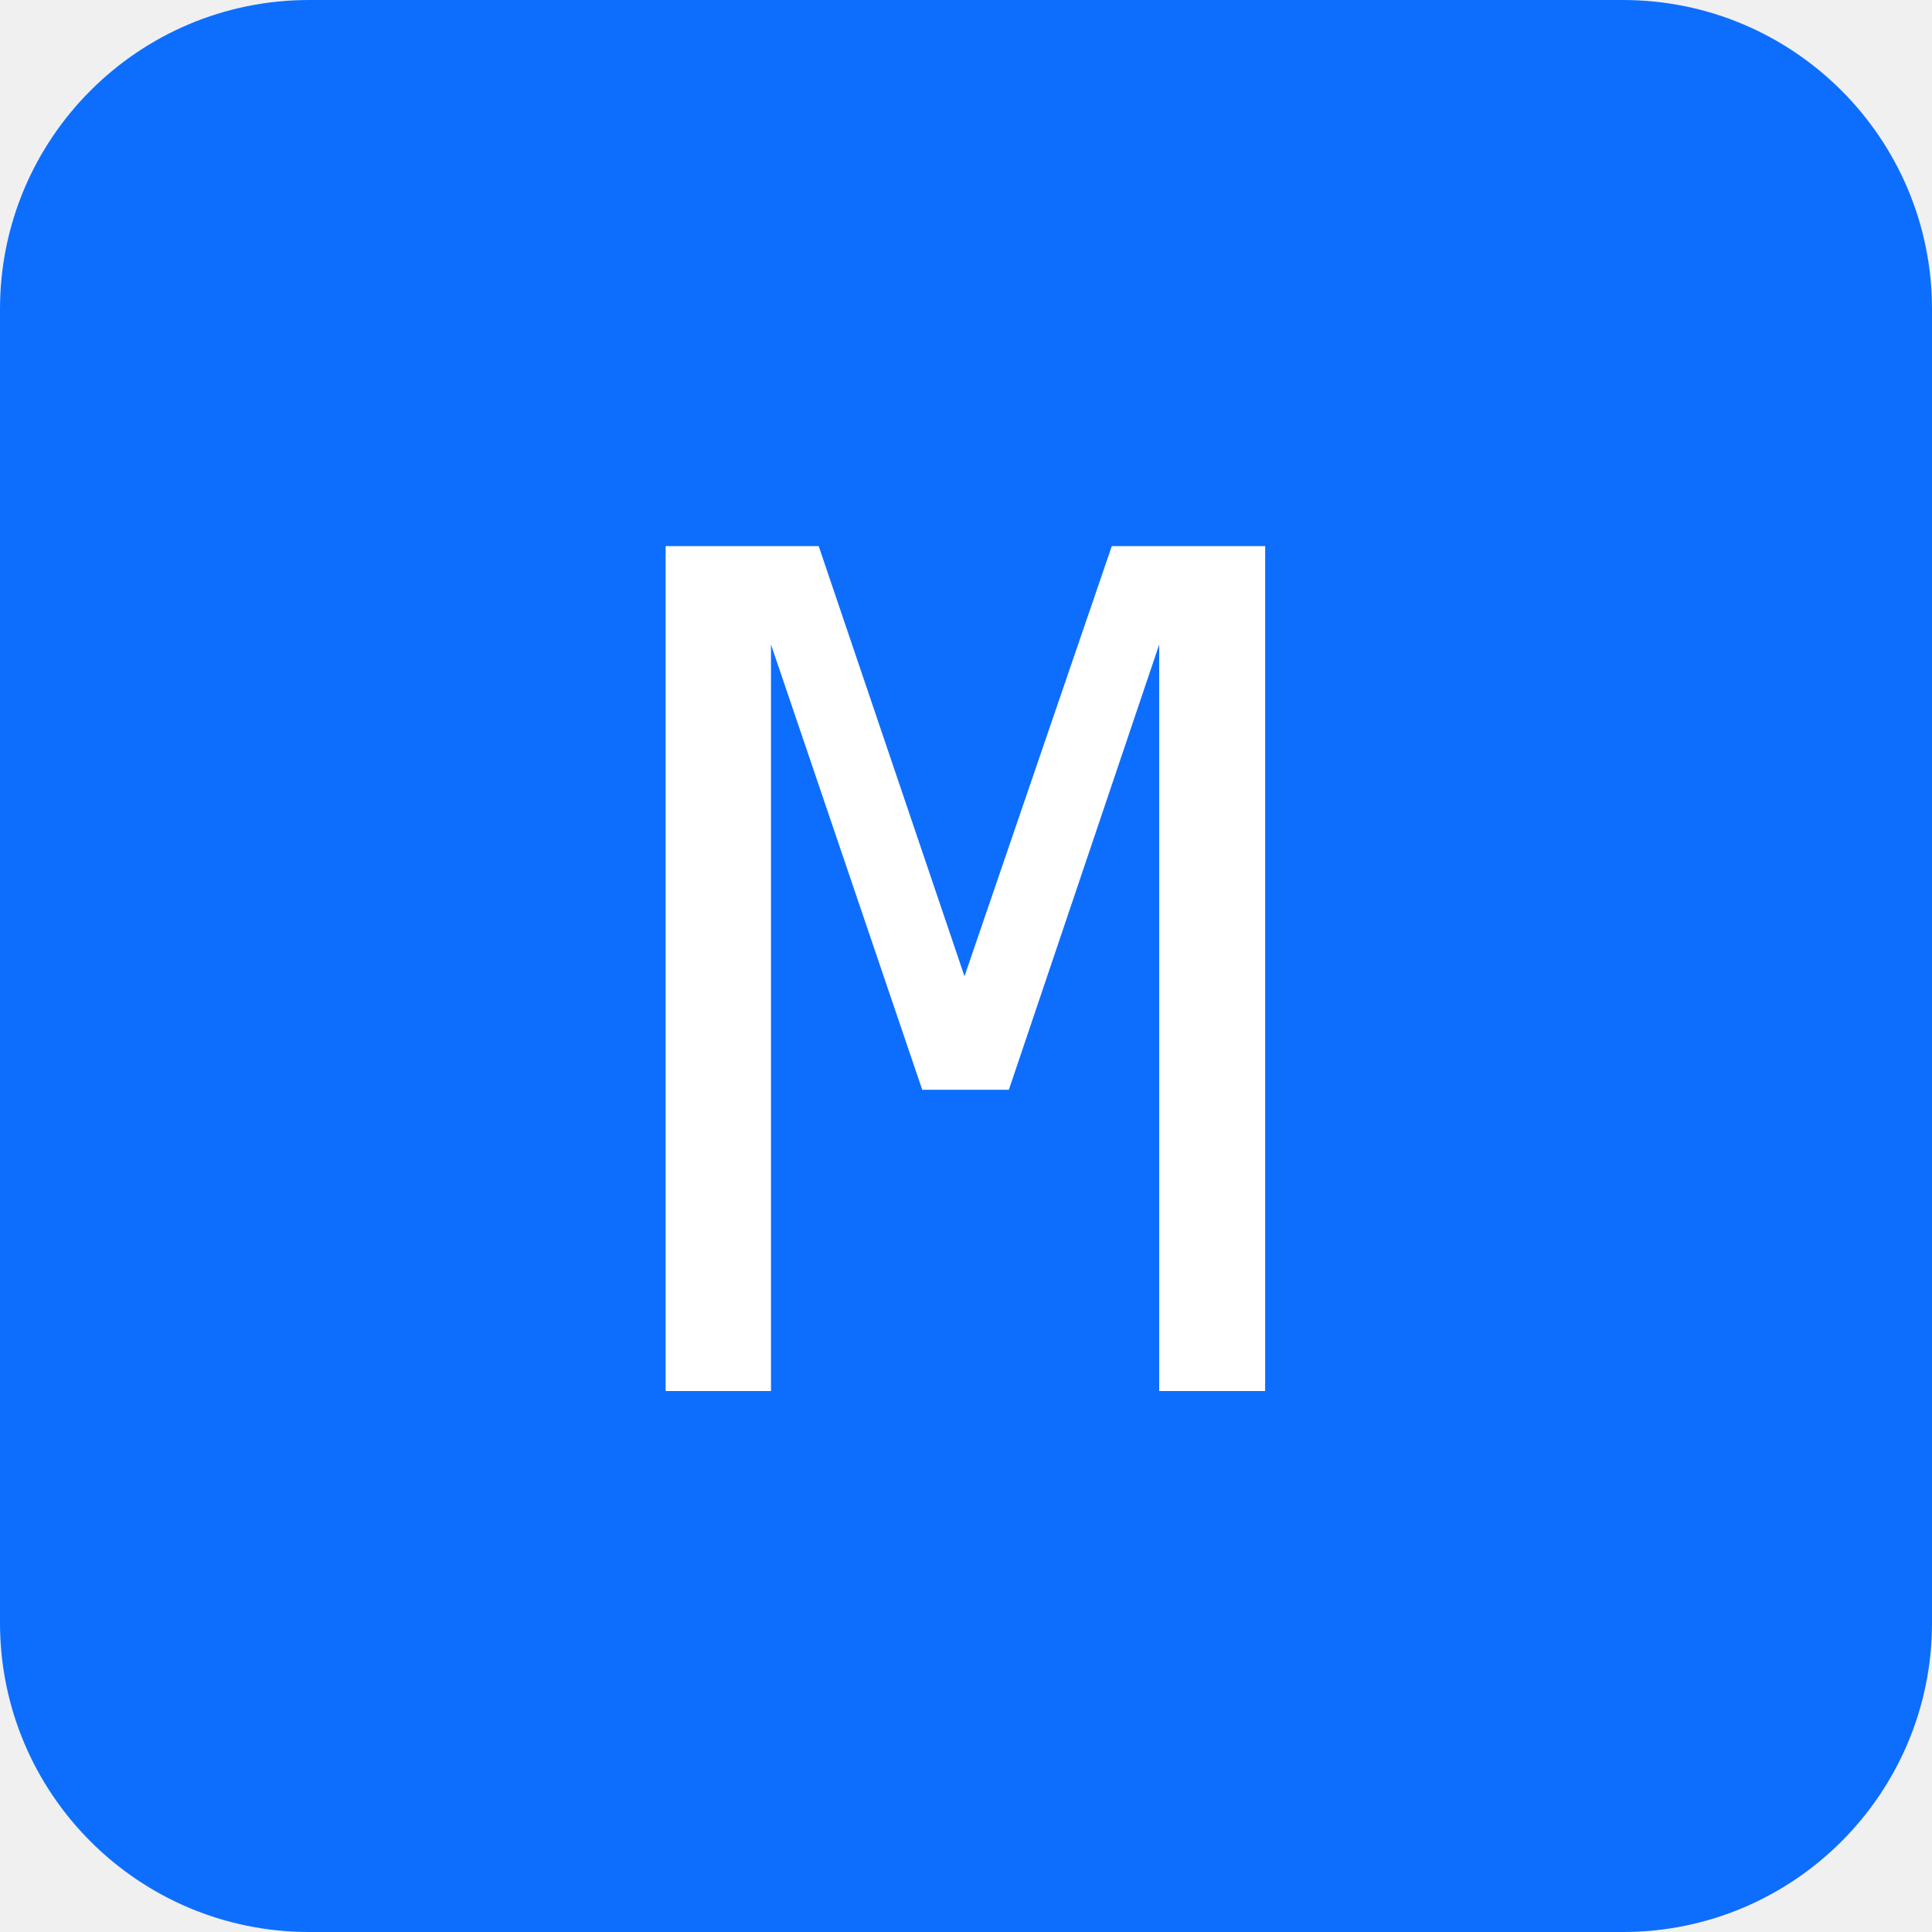
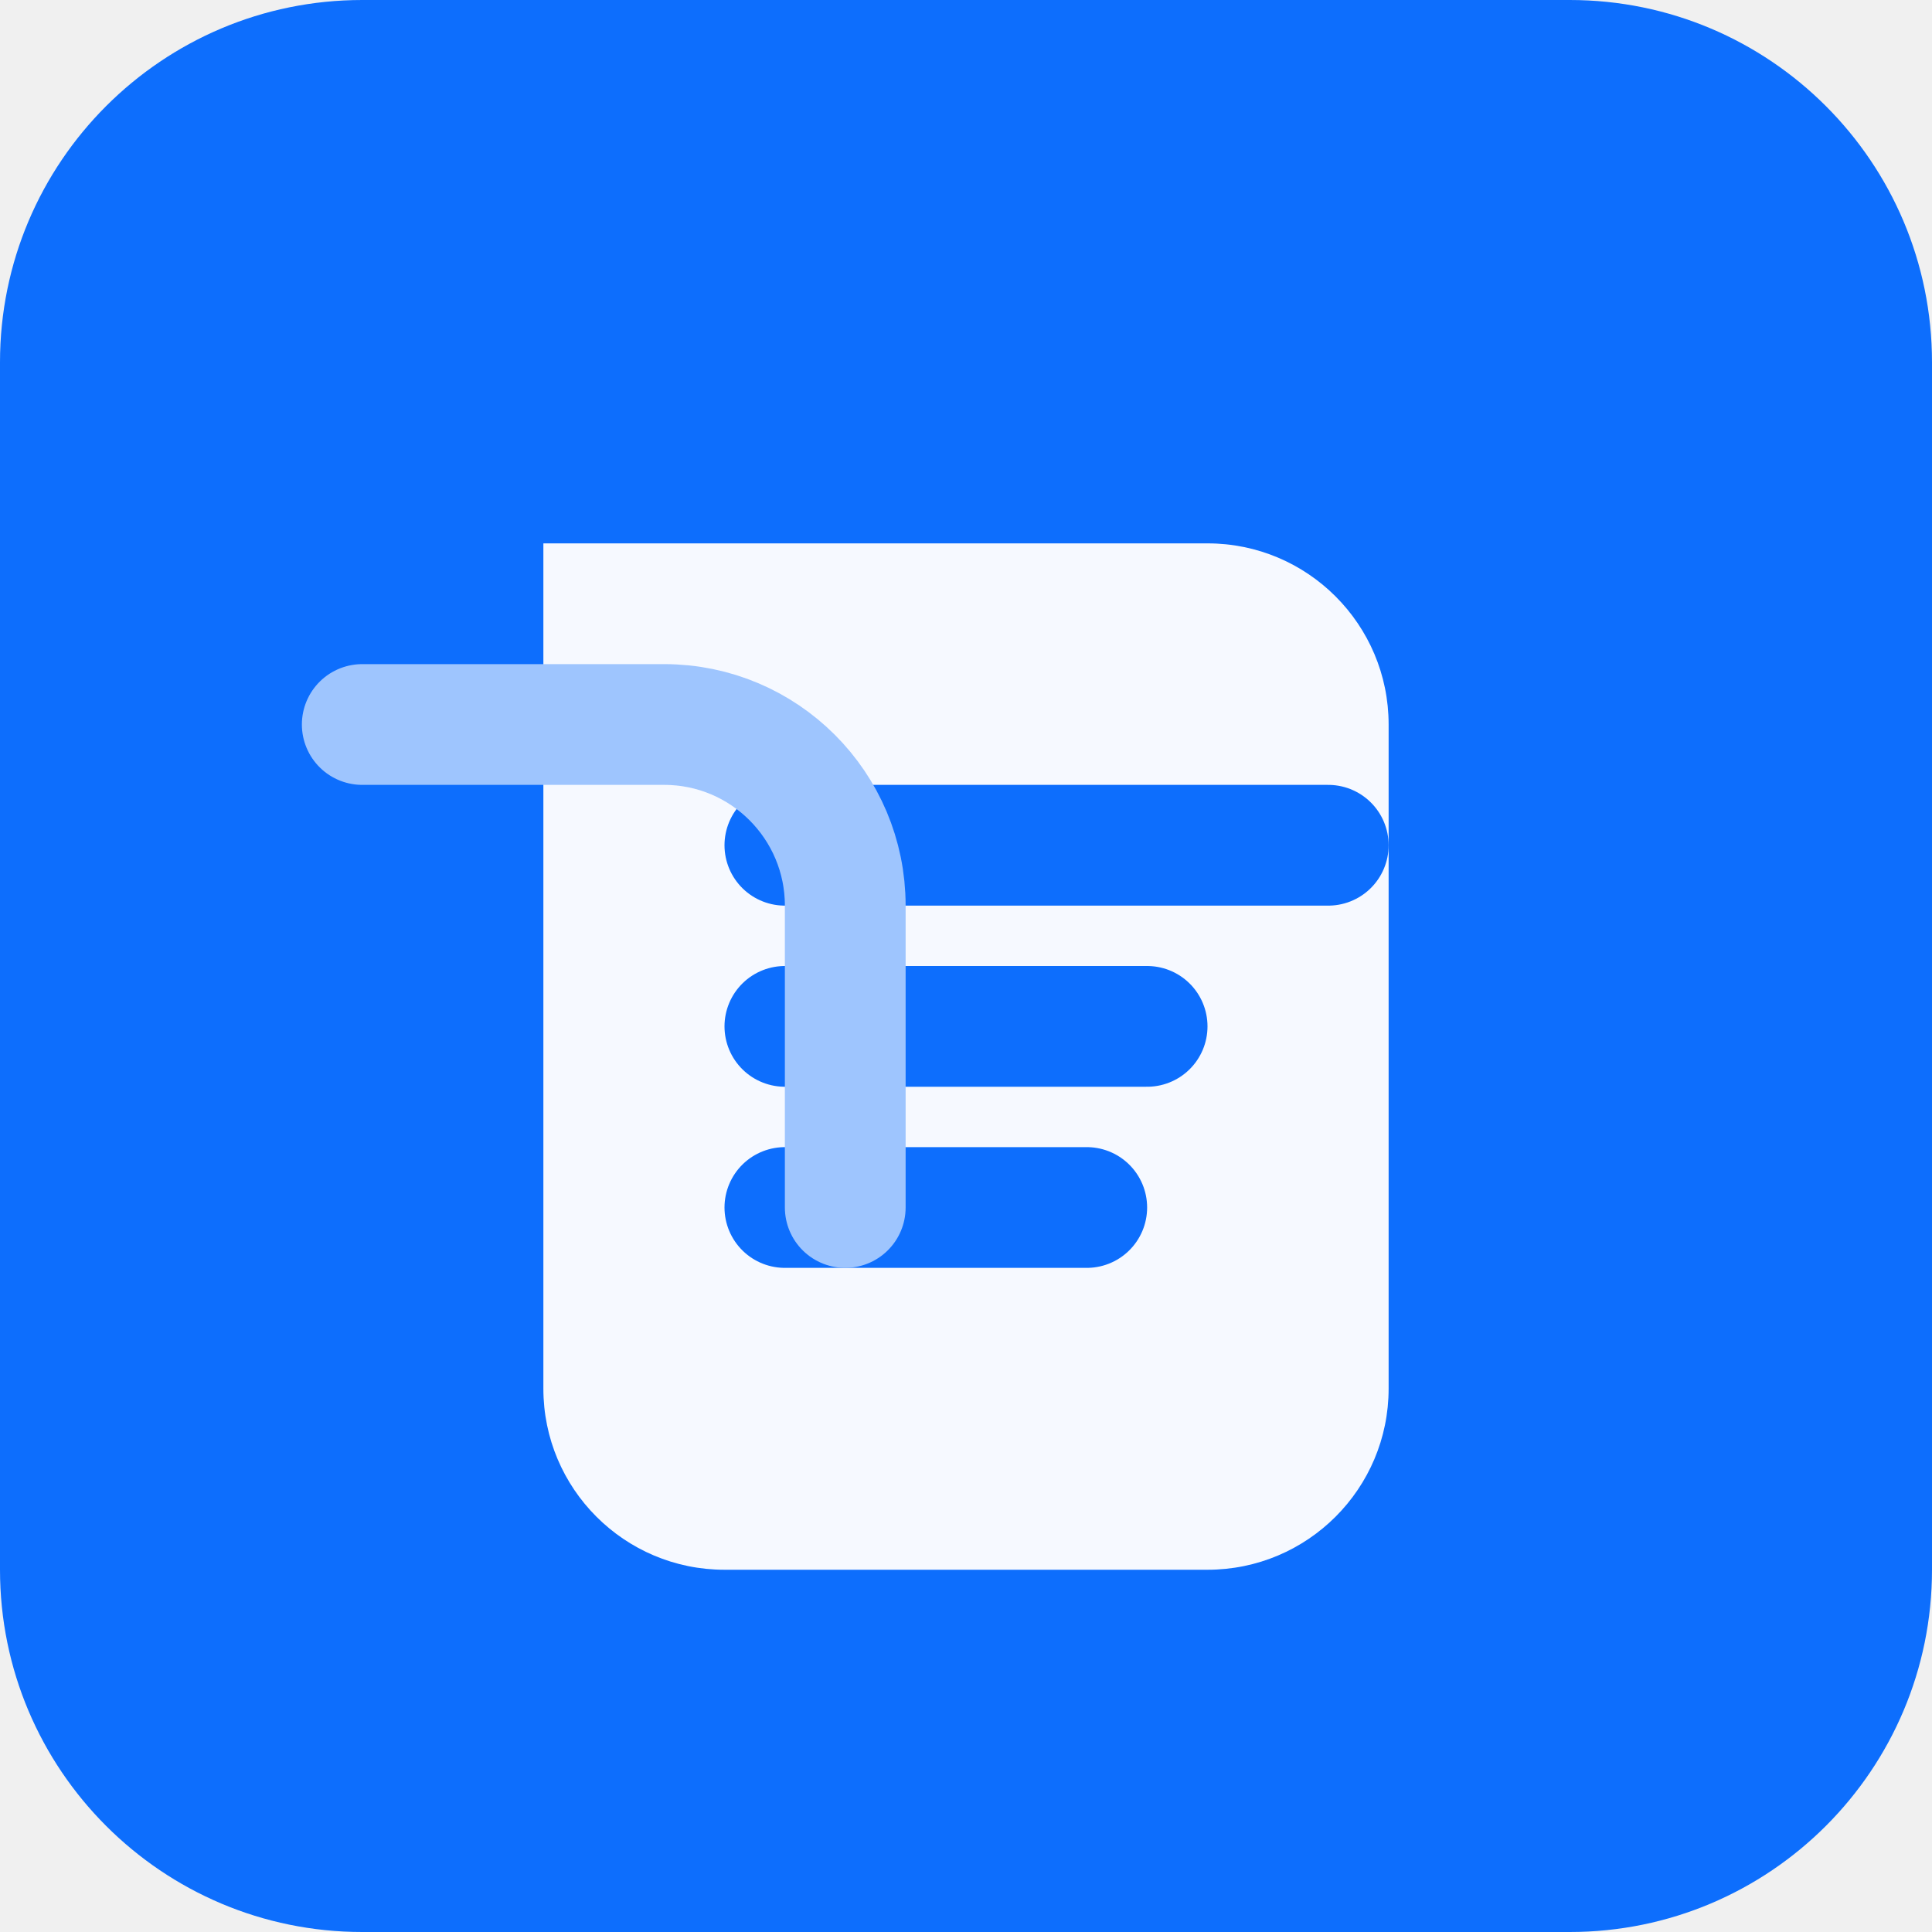
- <svg xmlns="http://www.w3.org/2000/svg" viewBox="0 0 100 100">
-   <rect width="100" height="100" rx="16" fill="#0d6efd" />
-   <text x="50" y="72" font-size="60" font-family="monospace" text-anchor="middle" fill="white">M</text>
+ <svg xmlns="http://www.w3.org/2000/svg" viewBox="0 0 64 64" role="img" aria-labelledby="title">
+   <rect width="64" height="64" rx="12" fill="#0d6efd" />
+   <path d="M18 18h22a6 6 0 0 1 6 6v22a6 6 0 0 1-6 6H24a6 6 0 0 1-6-6V18Z" fill="#ffffff" opacity="0.96" />
+   <path d="M26 28h18M26 34h12M26 40h10" stroke="#0d6efd" stroke-linecap="round" stroke-width="4" />
+   <path d="M12 24h10a6 6 0 0 1 6 6v10" fill="none" stroke="#9ec5fe" stroke-linecap="round" stroke-linejoin="round" stroke-width="4" />
</svg>
